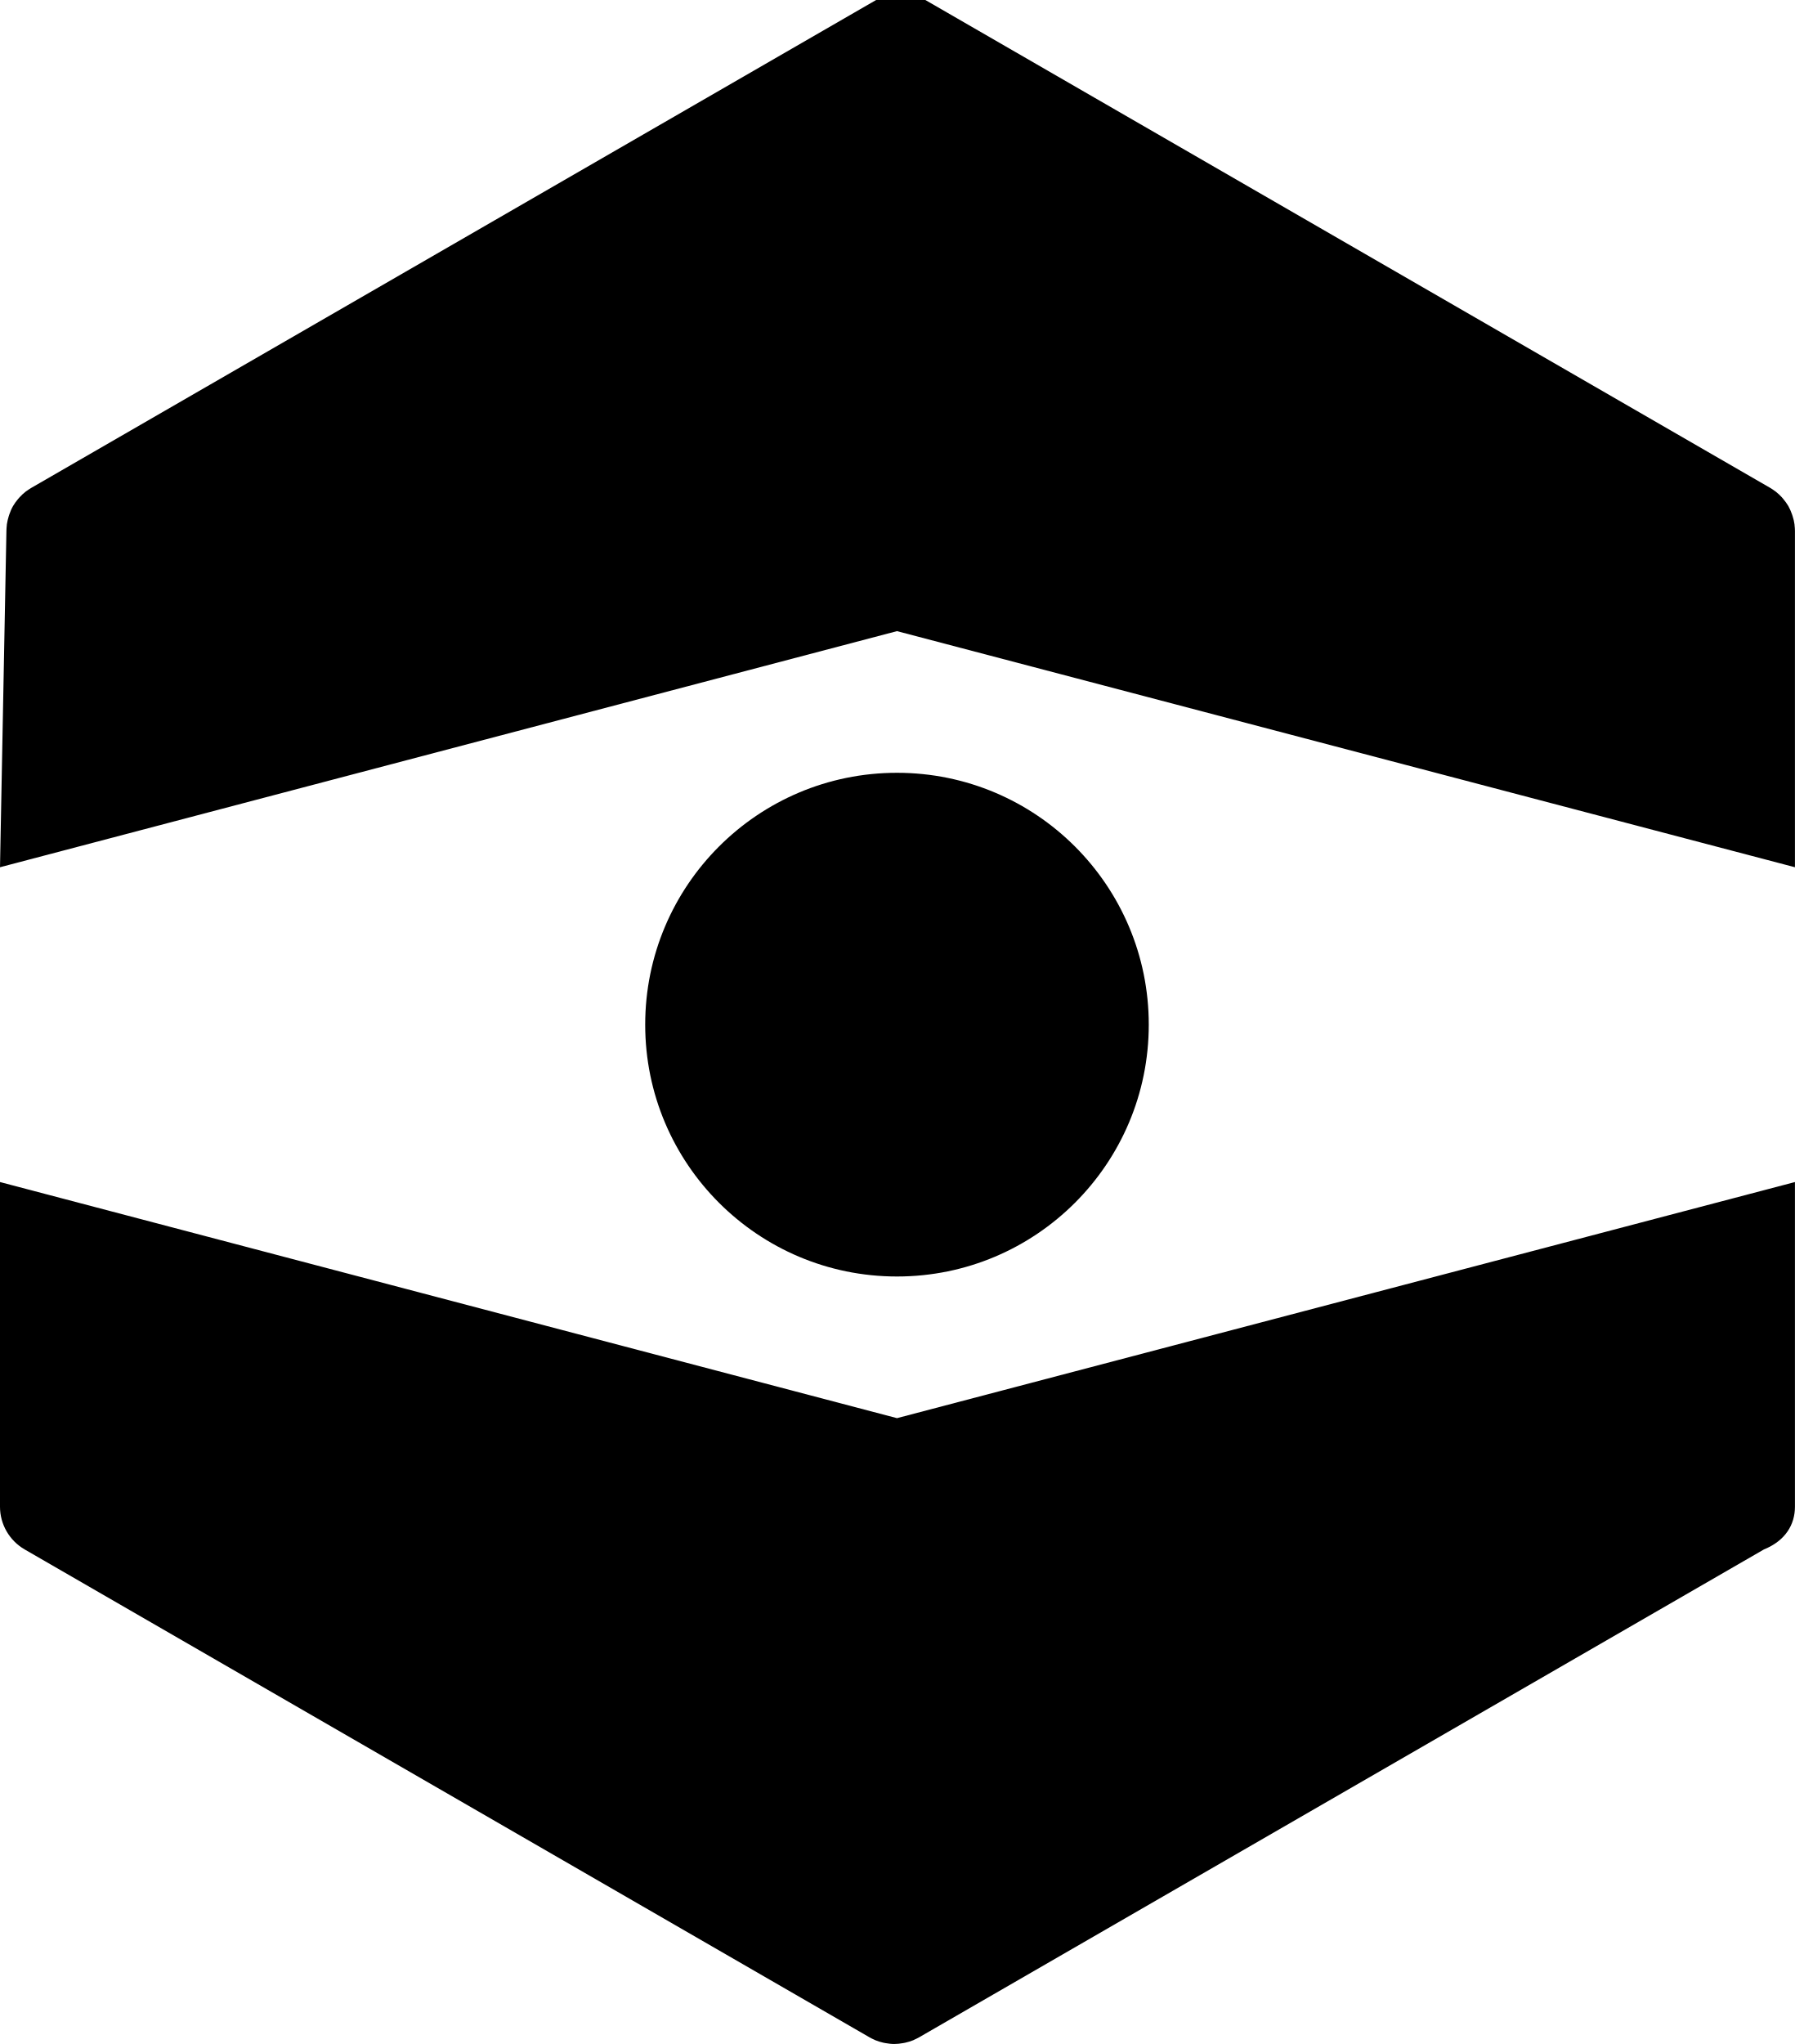
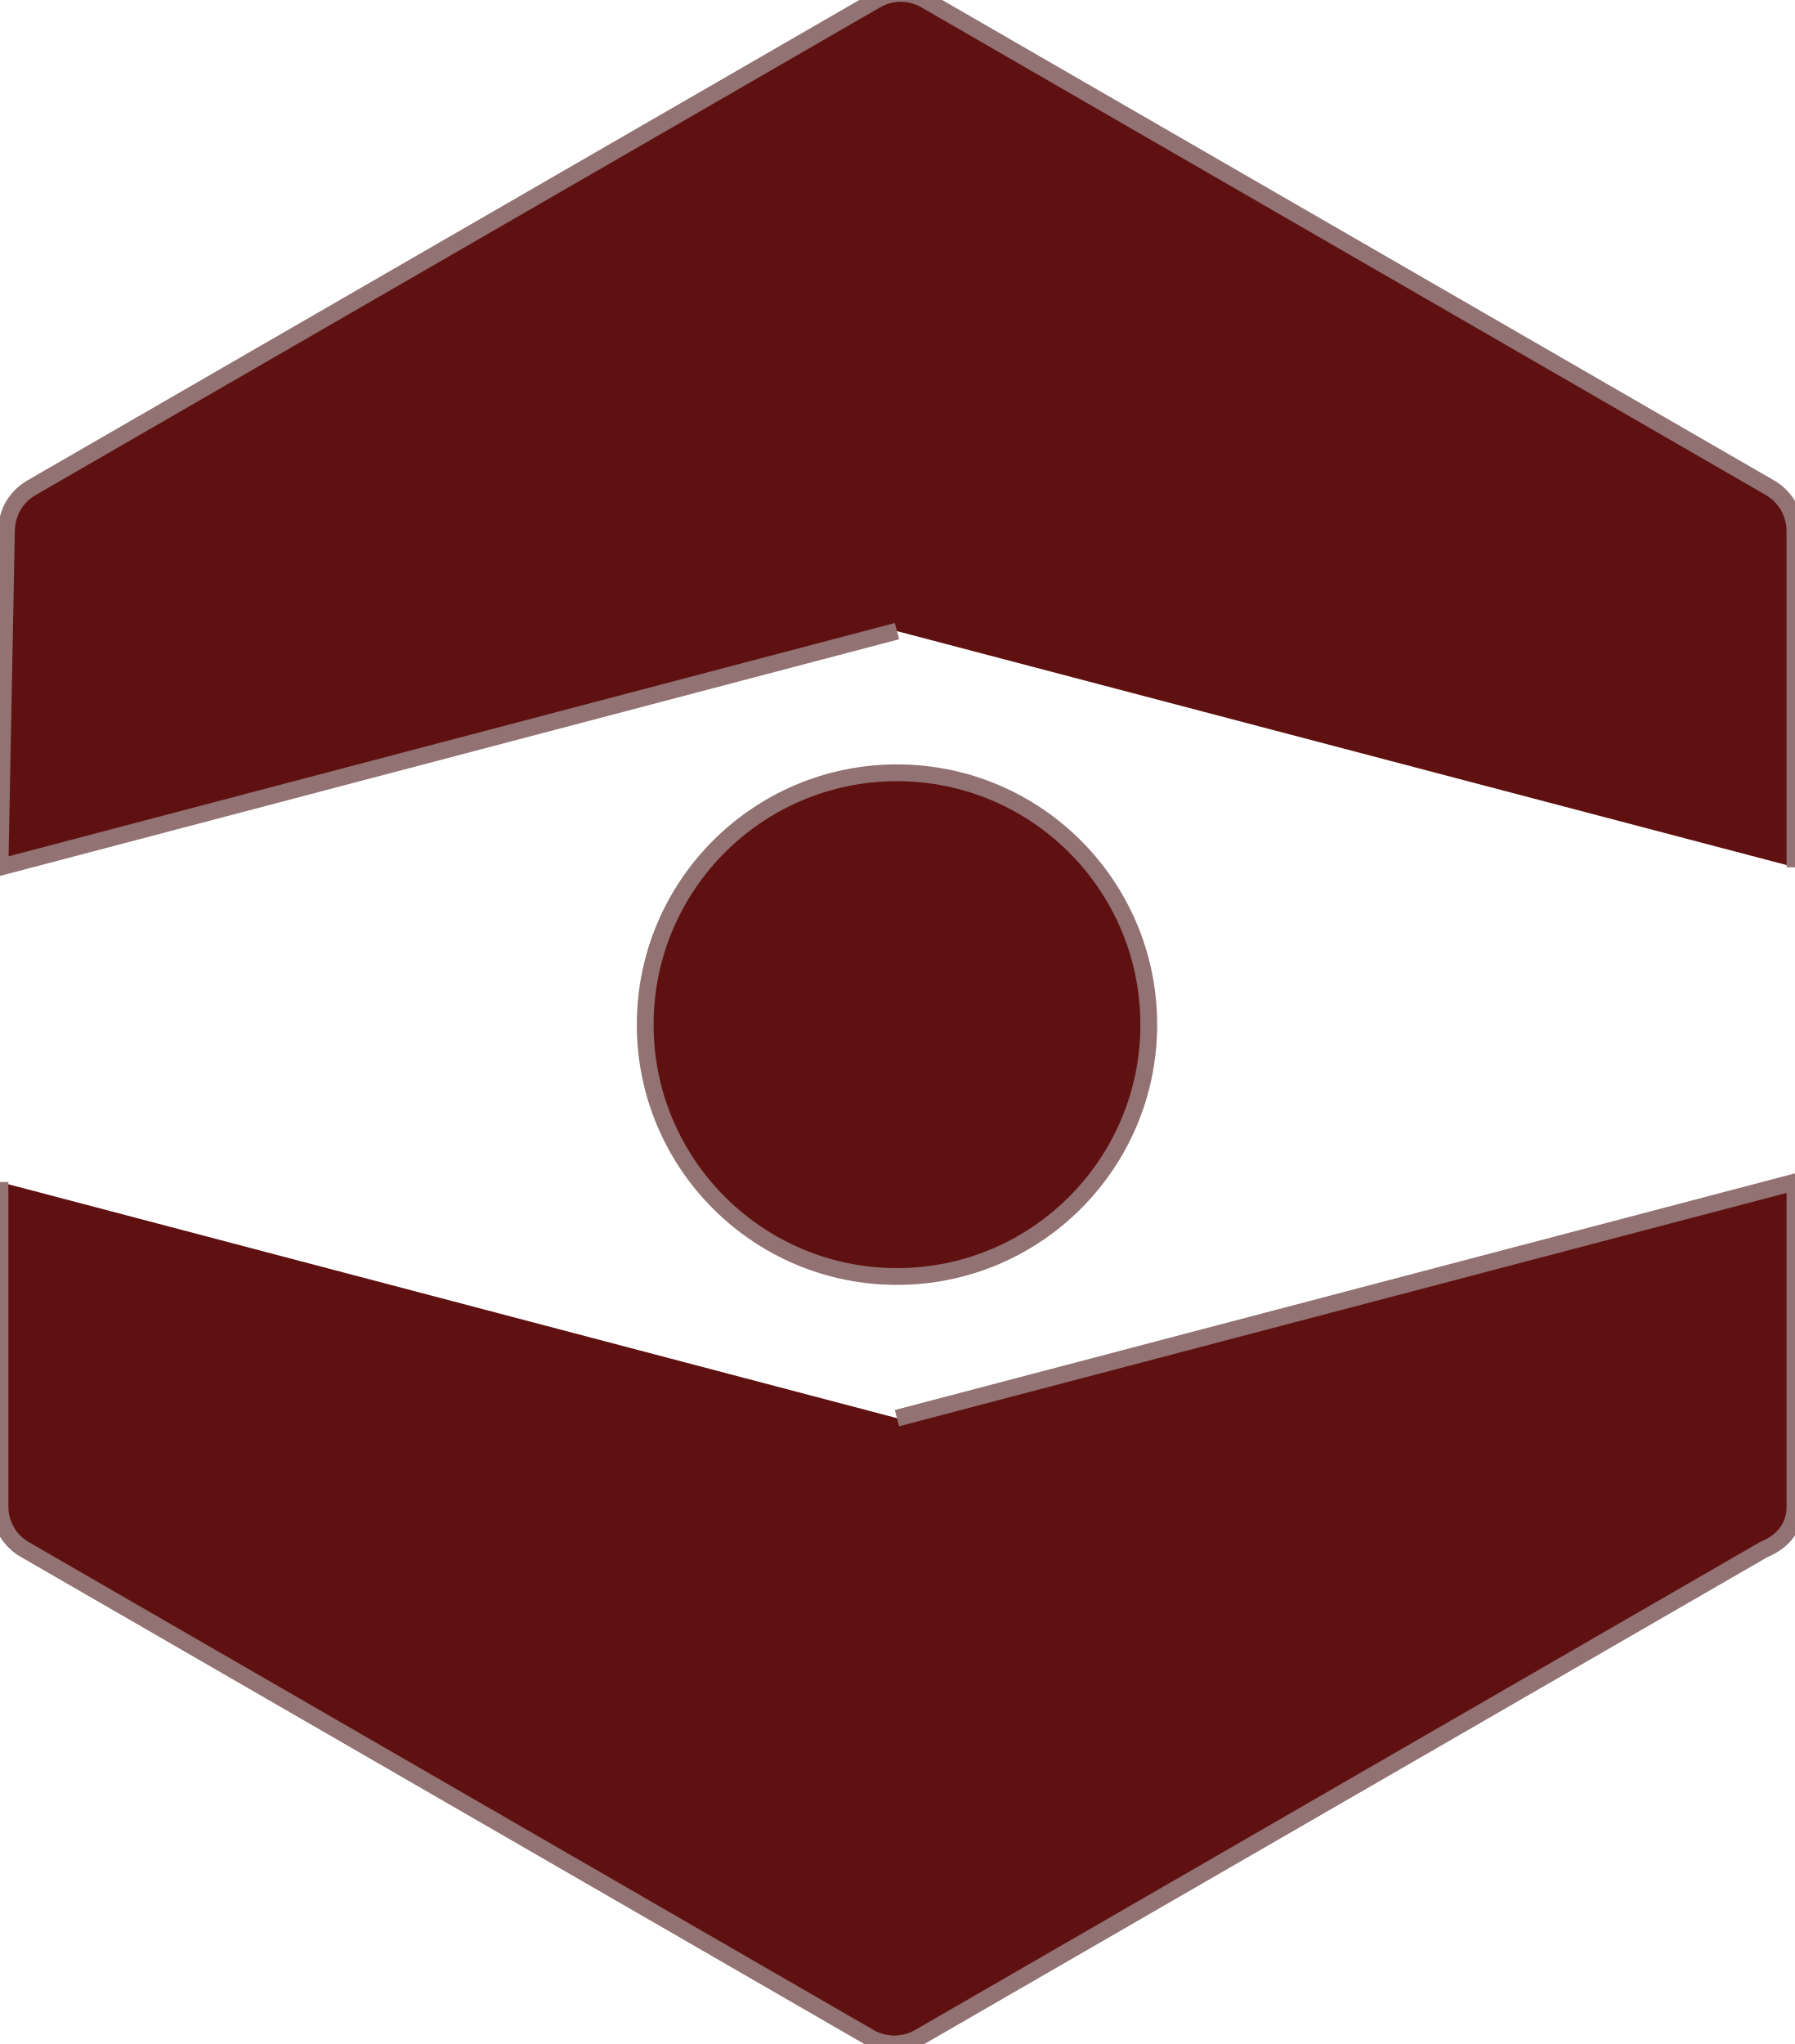
- <svg xmlns="http://www.w3.org/2000/svg" viewBox="-57 -65.096 114.062 129.856">
-   <path d="M 57.062 -10 V -31.377 c 0 -0.109 -0.01 -0.218 -0.022 -0.324 c -0.003 -0.026 -0.003 -0.051 -0.006 -0.08 c -0.022 -0.177 -0.064 -0.35 -0.119 -0.52 c -0.013 -0.045 -0.029 -0.09 -0.045 -0.135 c -0.064 -0.177 -0.135 -0.347 -0.228 -0.51 c 0 0 0 0 0 0 c 0 0 0 0 0 0 c -0.093 -0.161 -0.205 -0.308 -0.324 -0.453 c -0.032 -0.035 -0.061 -0.074 -0.093 -0.109 c -0.119 -0.128 -0.247 -0.251 -0.389 -0.36 c -0.022 -0.016 -0.045 -0.029 -0.067 -0.045 c -0.087 -0.064 -0.173 -0.125 -0.267 -0.18 l -53.698 -31.002 c -0.97 -0.559 -2.164 -0.559 -3.131 0 l -53.698 31.002 c -0.093 0.055 -0.18 0.116 -0.267 0.177 c -0.022 0.016 -0.048 0.029 -0.071 0.048 c -0.141 0.109 -0.27 0.231 -0.389 0.36 c -0.032 0.035 -0.064 0.071 -0.096 0.109 c -0.119 0.141 -0.231 0.292 -0.324 0.453 c 0 0 0 0 0 0 c 0 0 0 0 0 0 c -0.093 0.161 -0.167 0.334 -0.228 0.51 c -0.016 0.045 -0.032 0.09 -0.045 0.135 c -0.051 0.17 -0.093 0.34 -0.119 0.52 c -0.003 0.026 -0.003 0.055 -0.006 0.08 c -0.01 0.106 -0.022 0.215 -0.022 0.324 L -57 -10 L 0 -25 M -57 10 V 30.627 c 0 1.117 0.597 2.151 1.567 2.713 l 53.698 31.002 c 0.093 0.055 0.193 0.1 0.292 0.144 c 0.022 0.01 0.045 0.026 0.071 0.035 c 0.167 0.067 0.337 0.119 0.507 0.157 c 0.045 0.01 0.093 0.019 0.138 0.026 c 0.183 0.032 0.369 0.055 0.555 0.055 s 0.372 -0.022 0.555 -0.055 c 0.048 -0.01 0.093 -0.016 0.138 -0.026 c 0.173 -0.038 0.344 -0.09 0.51 -0.157 c 0.026 -0.01 0.045 -0.022 0.071 -0.035 c 0.1 -0.045 0.196 -0.09 0.292 -0.144 l 53.698 -31.002 C 56.468 32.782 57.062 31.748 57.062 30.627 V 10 L 0 25 M -16 0 A 1 1 0 0 0 16 0 A 1 1 0 0 0 -16 0 Z" fill="#000000" />
+ <svg xmlns="http://www.w3.org/2000/svg" viewBox="-42.75 -48.822 85.547 97.392">
+   <path d="M 42.797 -7.5 V -23.533 c 0 -0.082 -0.007 -0.164 -0.017 -0.243 c -0.002 -0.019 -0.002 -0.039 -0.005 -0.06 c -0.017 -0.133 -0.048 -0.263 -0.089 -0.39 c -0.01 -0.034 -0.022 -0.067 -0.034 -0.101 c -0.048 -0.133 -0.101 -0.26 -0.171 -0.383 c 0 0 0 0 0 0 c 0 0 0 0 0 0 c -0.07 -0.12 -0.154 -0.231 -0.243 -0.34 c -0.024 -0.026 -0.046 -0.055 -0.07 -0.082 c -0.089 -0.096 -0.185 -0.188 -0.291 -0.27 c -0.017 -0.012 -0.034 -0.022 -0.051 -0.034 c -0.065 -0.048 -0.13 -0.094 -0.2 -0.135 l -40.273 -23.252 c -0.727 -0.419 -1.623 -0.419 -2.348 0 l -40.273 23.252 c -0.07 0.041 -0.135 0.087 -0.2 0.133 c -0.017 0.012 -0.036 0.022 -0.053 0.036 c -0.106 0.082 -0.202 0.173 -0.291 0.27 c -0.024 0.026 -0.048 0.053 -0.072 0.082 c -0.089 0.106 -0.173 0.219 -0.243 0.34 c 0 0 0 0 0 0 c 0 0 0 0 0 0 c -0.07 0.12 -0.125 0.25 -0.171 0.383 c -0.012 0.034 -0.024 0.067 -0.034 0.101 c -0.039 0.128 -0.07 0.255 -0.089 0.39 c -0.002 0.019 -0.002 0.041 -0.005 0.06 c -0.007 0.08 -0.017 0.161 -0.017 0.243 L -42.75 -7.5 L 0 -18.75 M -42.75 7.5 V 22.97 c 0 0.838 0.448 1.614 1.175 2.035 l 40.273 23.252 c 0.07 0.041 0.144 0.075 0.219 0.108 c 0.017 0.007 0.034 0.019 0.053 0.026 c 0.125 0.051 0.253 0.089 0.381 0.118 c 0.034 0.007 0.07 0.015 0.104 0.019 c 0.137 0.024 0.277 0.041 0.417 0.041 s 0.279 -0.017 0.417 -0.041 c 0.036 -0.007 0.07 -0.012 0.104 -0.019 c 0.13 -0.029 0.258 -0.067 0.383 -0.118 c 0.019 -0.007 0.034 -0.017 0.053 -0.026 c 0.075 -0.034 0.147 -0.067 0.219 -0.108 l 40.273 -23.252 C 42.351 24.586 42.797 23.811 42.797 22.97 V 7.5 L 0 18.75 M -12 0 A 0.75 0.75 90 0 0 12 0 A 0.75 0.75 90 0 0 -12 0 Z" stroke="#927272" stroke-width="0.8" fill="#5F1111" />
</svg>
